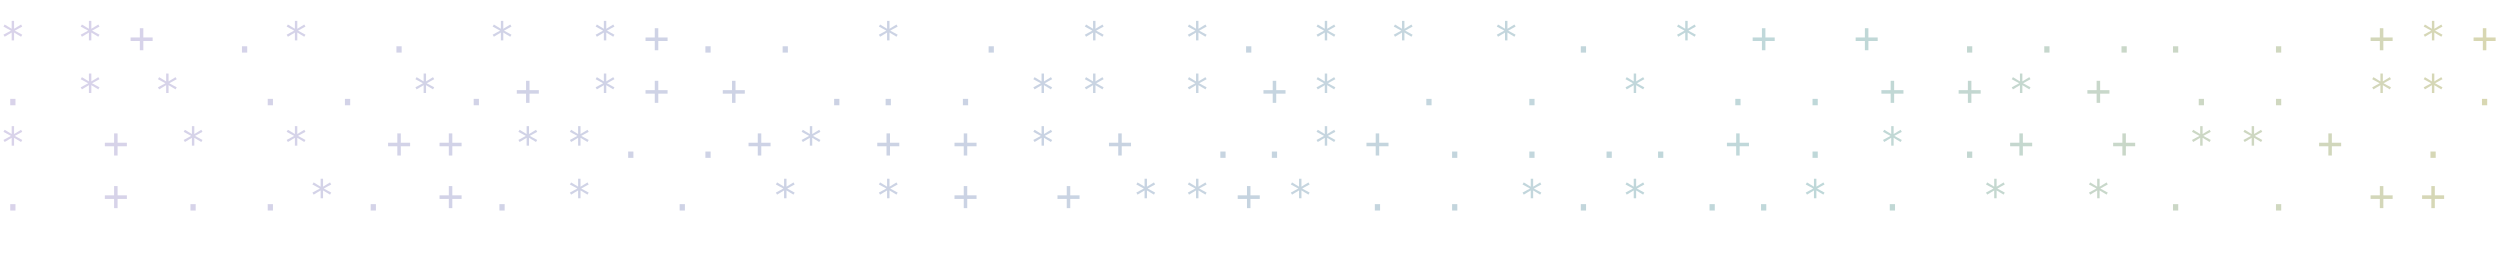
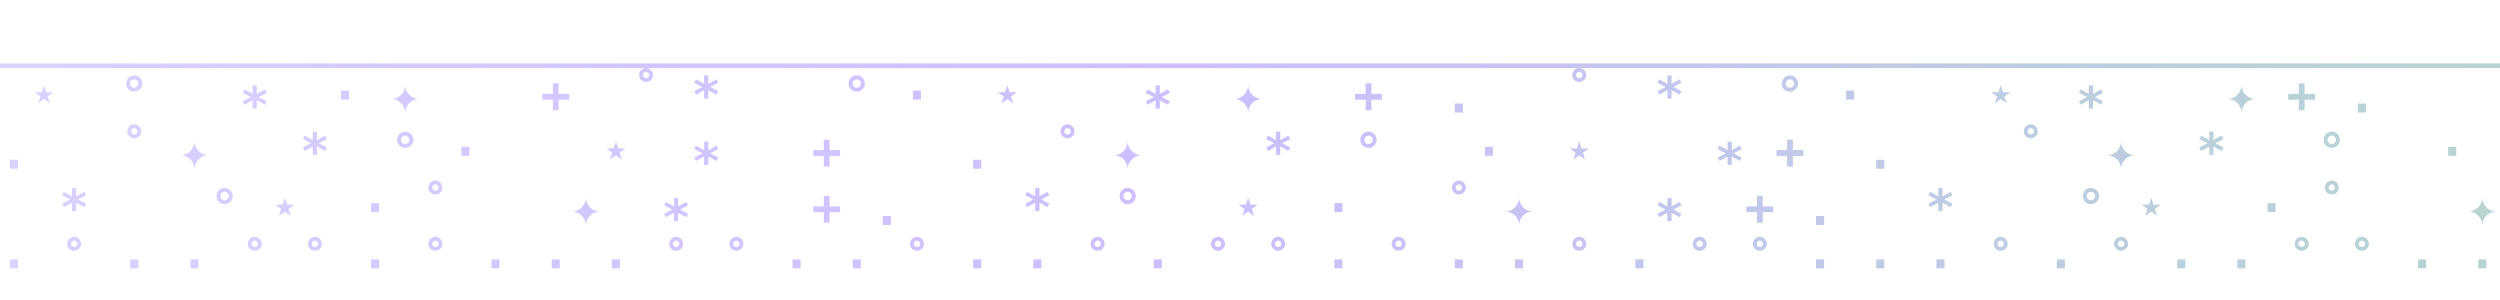
- <svg xmlns="http://www.w3.org/2000/svg" width="100%" height="80" viewBox="0 0 760 80">
+ <svg xmlns="http://www.w3.org/2000/svg" width="100%" height="96" viewBox="0 0 800 96">
  <defs>
    <linearGradient id="g" x1="0%" y1="0%" x2="100%" y2="0%">
-       <stop offset="0%" style="stop-color:#B4A7D6;stop-opacity:0.5" />
-       <stop offset="35%" style="stop-color:#8B9DC3;stop-opacity:0.45" />
-       <stop offset="65%" style="stop-color:#5F9EA0;stop-opacity:0.4" />
-       <stop offset="100%" style="stop-color:#D4AF37;stop-opacity:0.5" />
+       <stop offset="0%" style="stop-color:#c4b5ff;stop-opacity:0.6" />
+       <stop offset="30%" style="stop-color:#9b7dff;stop-opacity:0.5" />
+       <stop offset="60%" style="stop-color:#5F9EA0;stop-opacity:0.45" />
+       <stop offset="100%" style="stop-color:#D4AF37;stop-opacity:0.55" />
    </linearGradient>
  </defs>
-   <text fill="url(#g)" font-family="monospace" font-size="13" xml:space="preserve">
-     <tspan x="0" y="16">*  * +   . *   .   *   * + .  .   *   .   *   * .  *  *   *  .   *  +   +   .  .  . .   .   + * +   *  .  * . </tspan>
-     <tspan x="0" y="32">.  *  *   .  .  * . +  * +  +   . .  .  * *   *  + *   .   .   *   .  .  +  + *  +   .  .   * * .  .  * *   . </tspan>
-     <tspan x="0" y="48">*   +  *   *   + +  * * .  . + *  +  +  *  +   . . * +  .  .  . .  +  .  *  . +   +  * *  +   .   *  + *   *  </tspan>
-     <tspan x="0" y="64">.   +  .  . * .  + .  *   .   *   *  +   +  * * + *  .  .  * . *  . . *  .   *   *  .   .   + +  . *   .   *  </tspan>
+   <text fill="url(#g)" font-family="monospace" font-size="16" font-weight="bold" xml:space="preserve">
+     <tspan x="-10" y="18">__________________________________________________________________________________________________________________________________</tspan>
+     <tspan x="-10" y="36">  ⋆  °   ∗  · ✦    +  ˚ *    ° ·  ⋆    ∗  ✦   +  .   ˚  *   ° ·    ⋆  ∗    ✦ + .    ˚  *   °    · ⋆  ∗   ✦    +  .  ˚   *  ° ·   ⋆    ∗</tspan>
+     <tspan x="-10" y="54"> .   ˚ ✦   *  ° ·    ⋆  ∗   +    .  ˚ ✦    *  °   ·  ⋆    ∗ +  .    ˚  ✦  *   °   ·  ⋆   ∗  +    .   ˚ ✦   *    °  · ⋆    ∗  +   .   ˚</tspan>
+     <tspan x="-10" y="72">   *    ° ⋆  · ˚    ✦  ∗    + .    *  °   ⋆  ·   ˚ ✦    ∗  + .   *    ° ⋆   · ˚    ✦  ∗   +  .    * °    ⋆ ·   ˚ ✦    ∗  +   .  *    °</tspan>
+     <tspan x="-10" y="90"> · ˚ · · ˚ ˚ · ˚ · · · ˚ ˚ · · ˚ · · ˚ · ˚ ˚ · ˚ · · ˚ · ˚ ˚ · · · ˚ · ˚ · · ˚ ˚ · · ˚ · ˚ ˚ · · · ˚ · · ˚ ˚ · ˚ · · ˚ · ˚ · ˚ ˚ · · ˚ ·</tspan>
  </text>
</svg>
